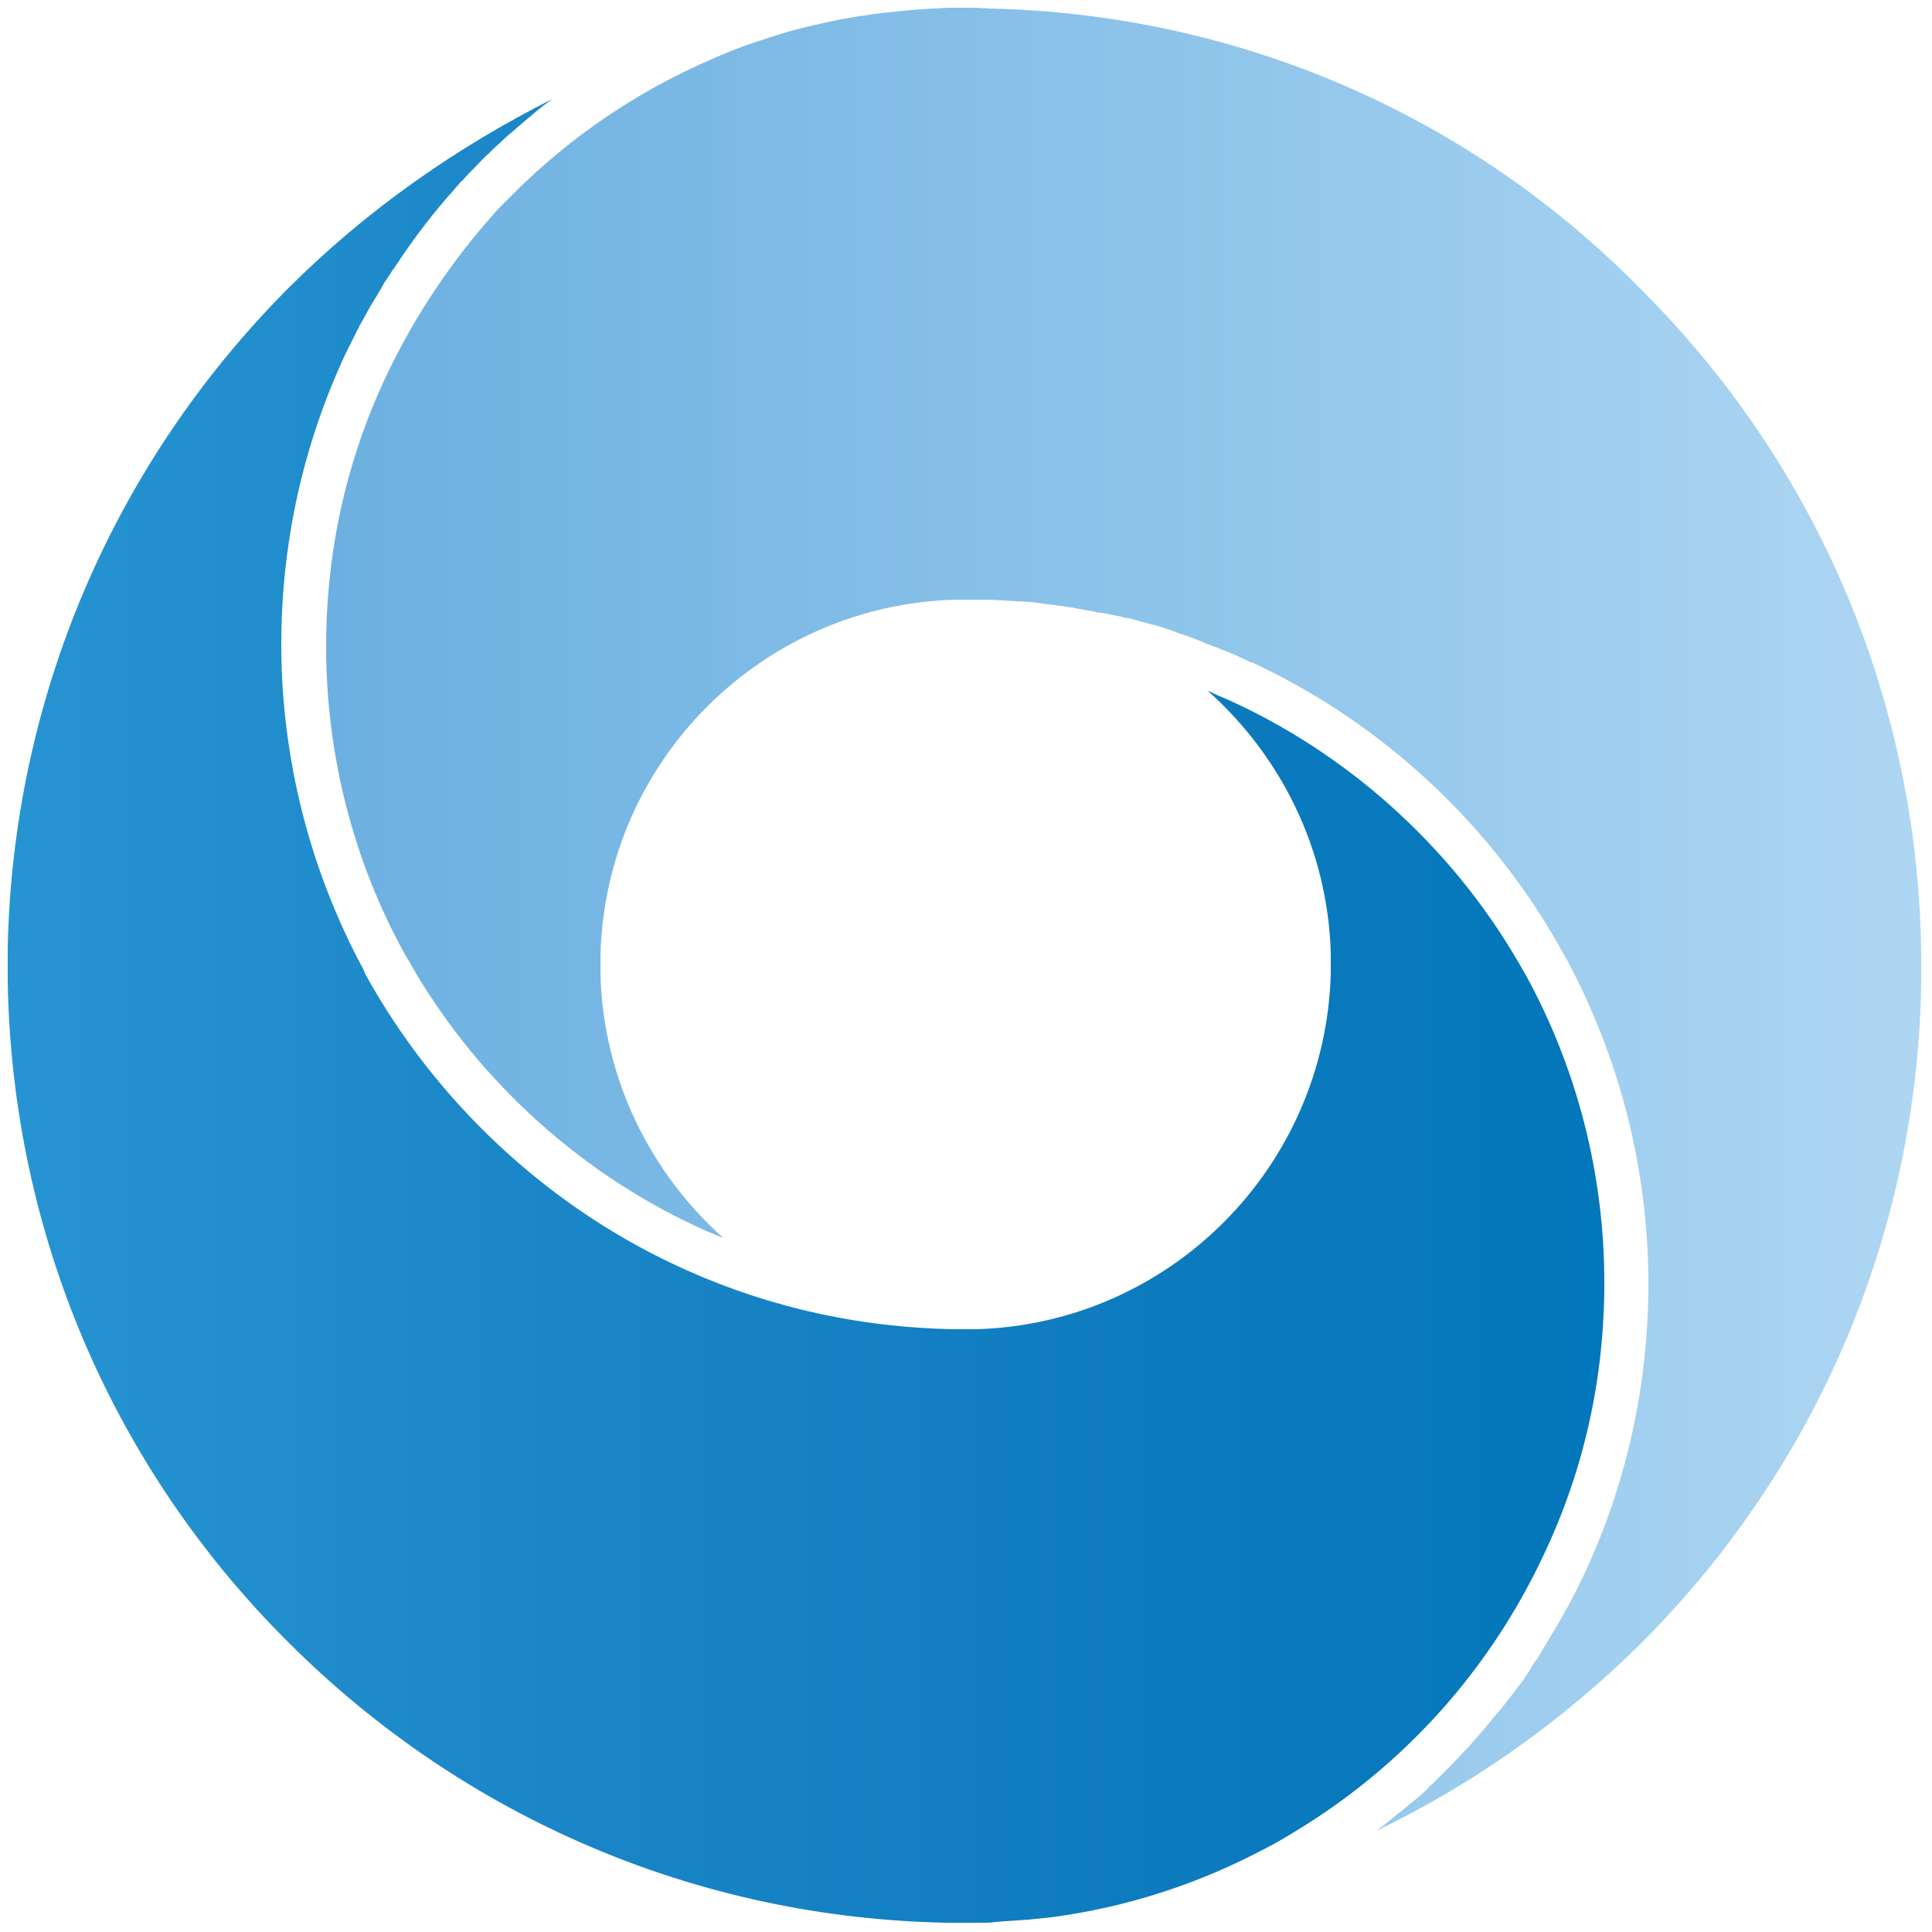
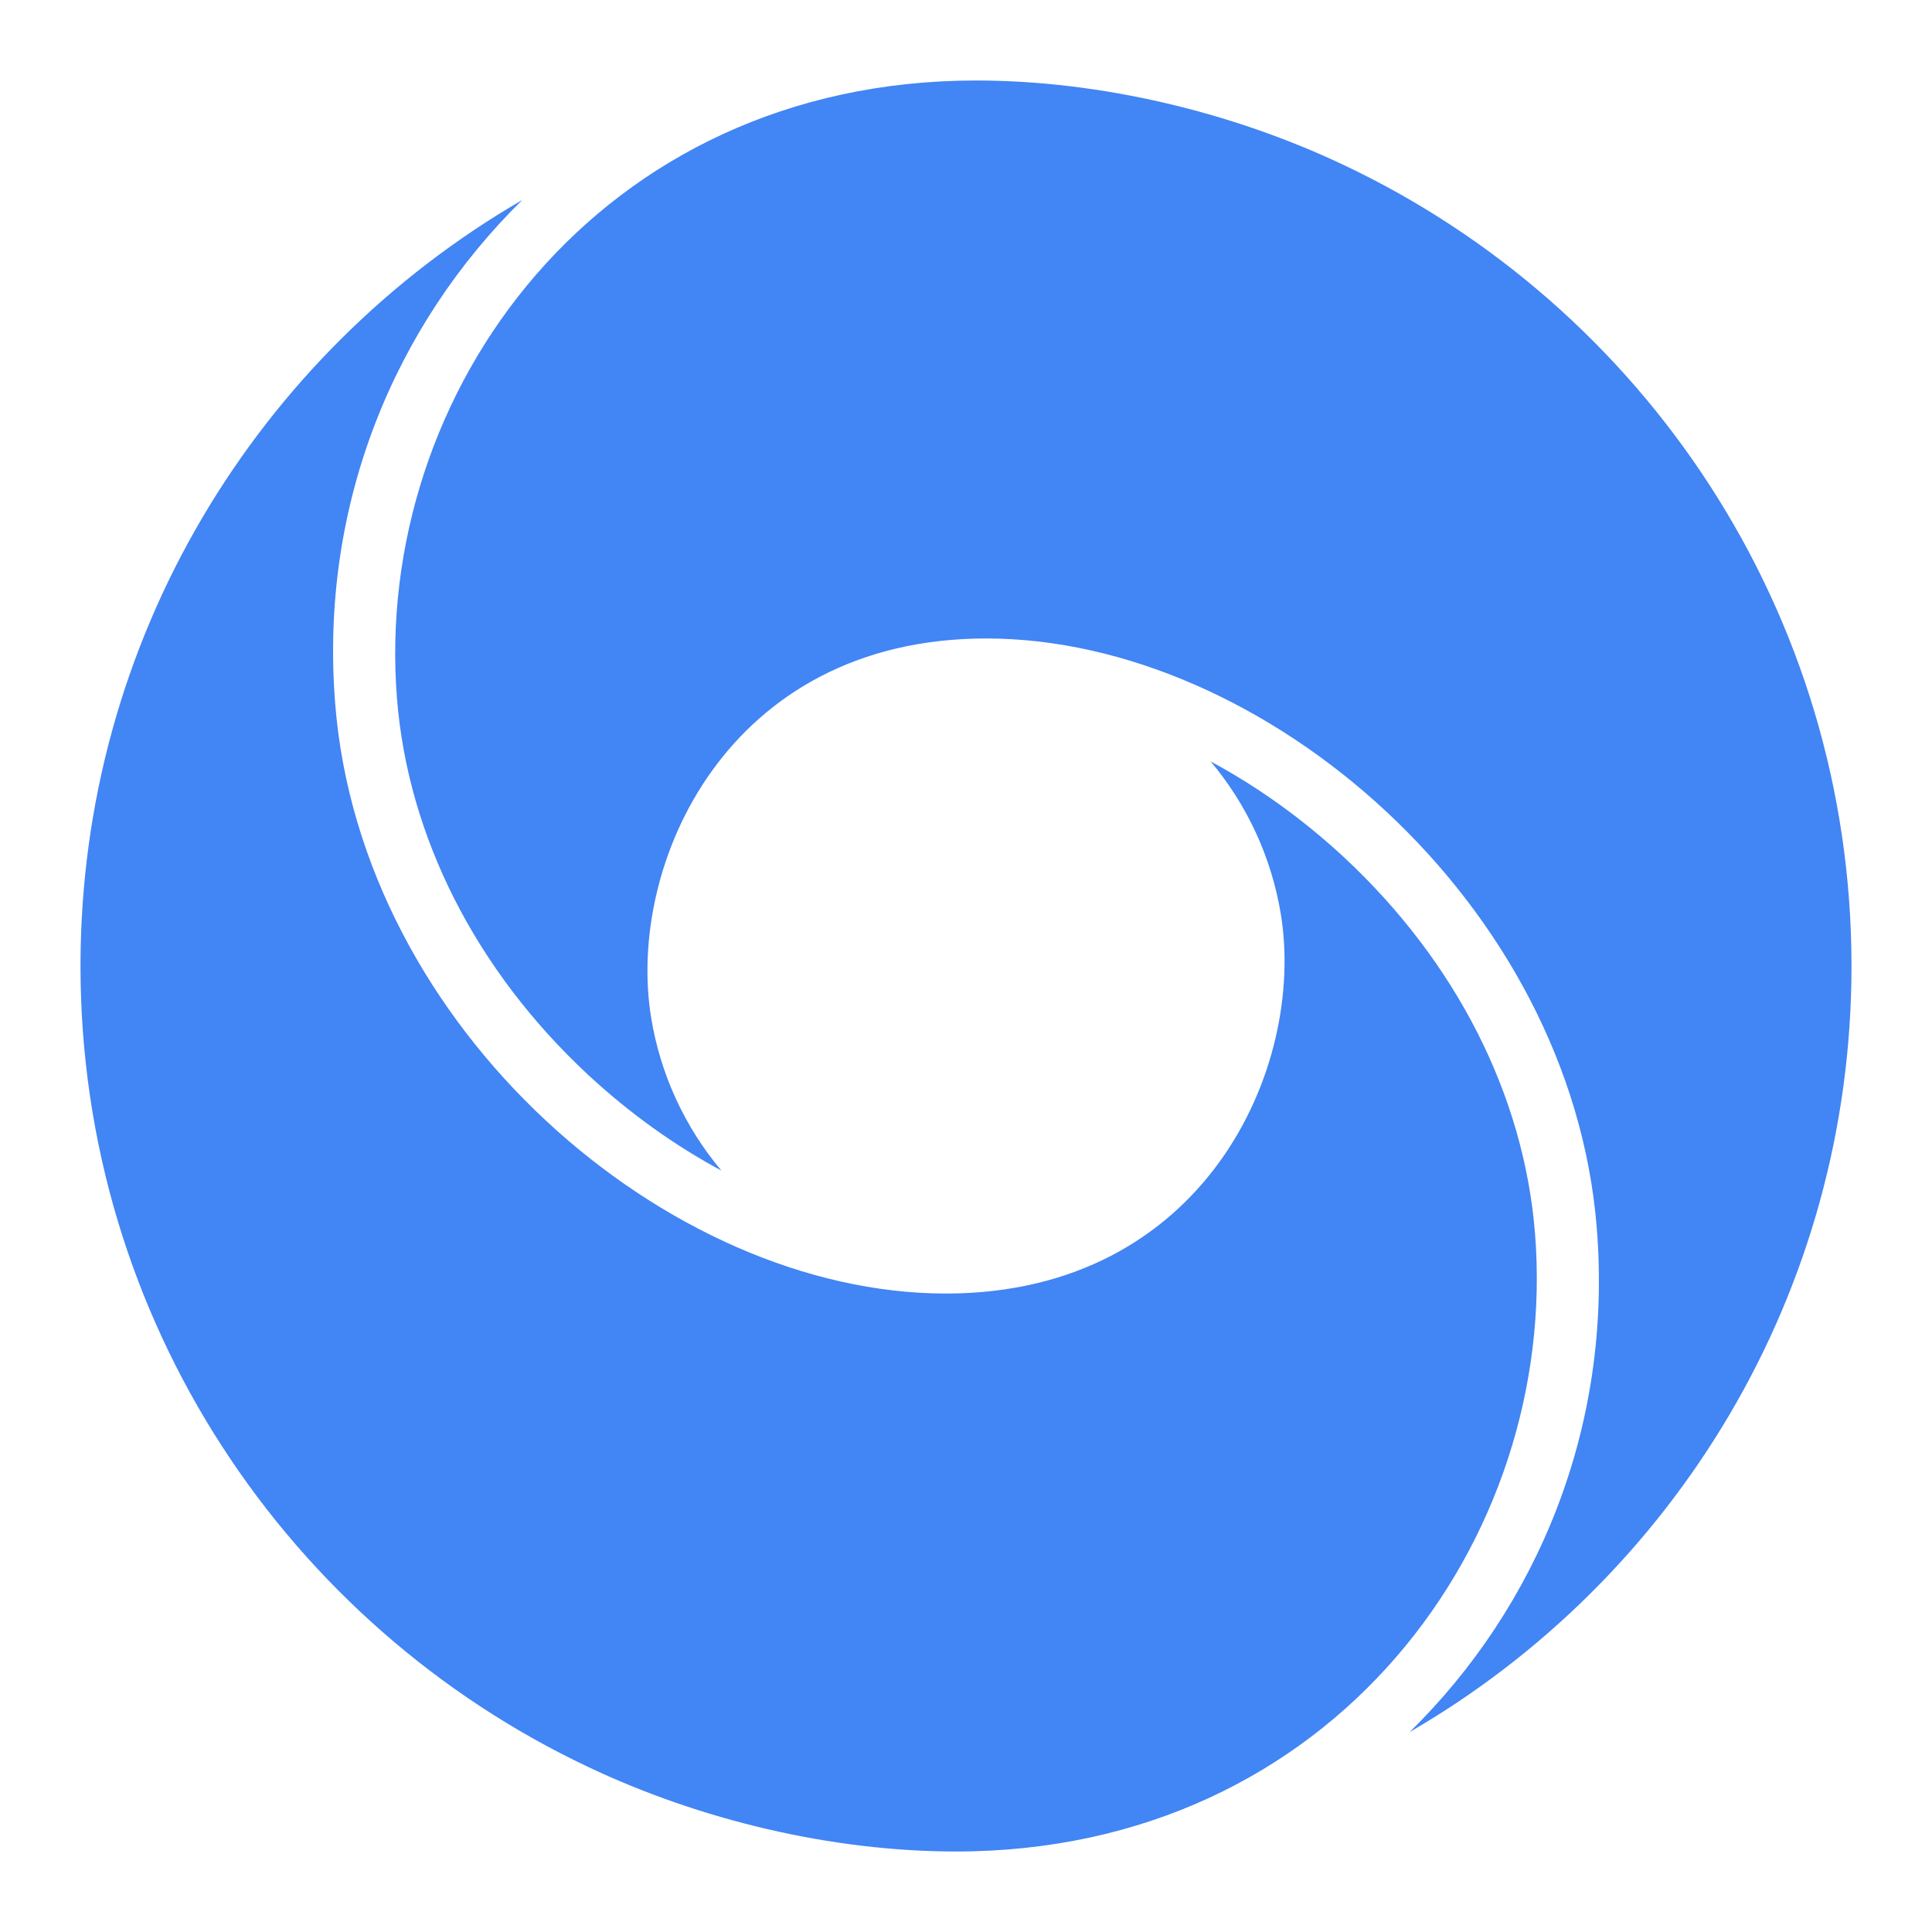
- <svg xmlns="http://www.w3.org/2000/svg" viewBox="0 0 250 250">
-   <g id="logo">
-     <g>
-       <g>
-         <path id="SVGID_1_" d="M37.3,37.3C14.6,60.1 1.7,90.4 1,122.5L1,127.2C1.6,159.5 14.5,189.8 37.3,212.5C60.1,235.3 90.4,248.2 122.5,248.8L127.3,248.8C127.8,248.8 128.3,248.8 128.7,248.7C130.2,248.6 131.6,248.5 133.1,248.4C134.1,248.3 135,248.2 136,248.1C145.9,246.8 155.3,243.7 163.9,239.1C165.3,238.4 166.6,237.6 167.9,236.8C181.5,228.5 192.7,216.3 199.8,201.1C205,190.1 207.6,178.3 207.6,166C207.6,152 204.1,138.3 197.4,126.1L197.1,125.6C188.7,110.6 175.5,98.3 159.9,91C159.5,90.8 159.2,90.7 158.8,90.5C158.1,90.2 157.3,89.9 156.6,89.5C156.5,89.5 156.4,89.4 156.3,89.4C165.7,97.8 171.8,109.8 172.2,123.3L172.2,126C171.5,151.1 151.3,171.3 126.3,172L123.6,172C110.9,171.8 98.7,169 87.4,163.7C70.5,155.8 56.3,142.4 47.3,126.1L47,125.4C40.1,112.6 36.4,98.1 36.4,83.4C36.4,70.3 39.2,57.6 44.7,45.8C45.3,44.6 45.9,43.4 46.5,42.2C46.8,41.7 47.1,41.1 47.4,40.6C47.8,39.8 48.3,39 48.8,38.2C49,37.8 49.3,37.4 49.5,37C49.8,36.4 50.2,35.9 50.6,35.3C50.7,35.1 50.8,34.9 51,34.7C51.4,34.1 51.8,33.5 52.2,32.9C54,30.3 55.9,27.8 58,25.4C58.5,24.9 58.9,24.3 59.4,23.8C59.5,23.6 59.7,23.5 59.9,23.3C60.4,22.7 61,22.1 61.5,21.6L61.6,21.5C62.1,21 62.6,20.4 63.2,19.9C63.4,19.7 63.6,19.5 63.8,19.3C64.2,18.9 64.6,18.6 65,18.2C65.3,17.9 65.6,17.6 66,17.3C66.5,16.9 66.9,16.5 67.4,16.1L67.5,16C68.1,15.5 68.8,14.9 69.4,14.4C70.1,13.8 70.8,13.3 71.5,12.8C59,19.1 47.4,27.2 37.3,37.3" style="fill:url(#_Linear1);fill-rule:nonzero;" />
-       </g>
-       <g>
-         <path id="SVGID_4_" d="M122.7,1C120.7,1.1 118.8,1.2 116.9,1.4C115.9,1.5 115,1.6 114,1.7C113,1.8 112.1,2 111.1,2.1C110.1,2.3 109.2,2.4 108.3,2.6C106.4,3 104.6,3.4 102.7,3.9C100.9,4.4 99.1,5 97.3,5.6C95.5,6.2 93.8,6.9 92,7.7C82.5,11.8 73.8,17.7 66.5,25C65.8,25.7 65.2,26.3 64.5,27C58.7,33.4 53.8,40.6 50,48.6C44.8,59.6 42.2,71.4 42.2,83.7C42.2,97.6 45.7,111.4 52.4,123.5L52.7,124C61.1,139 74.3,151.3 89.9,158.6C91.1,159.2 92.4,159.7 93.6,160.2C84.2,151.8 78.1,139.7 77.7,126.2L77.7,123.5C78.4,98.4 98.6,78.3 123.6,77.6L128.1,77.6C129.9,77.7 131.7,77.8 133.4,77.9C134.2,78 135,78.1 135.7,78.2C136.5,78.3 137.3,78.4 138,78.5L140.3,78.9C140.7,79 141,79 141.4,79.1C141.8,79.2 142.2,79.3 142.6,79.3C143,79.4 143.3,79.4 143.6,79.5C144.1,79.6 144.6,79.7 145.1,79.8C145.4,79.9 145.7,80 146.1,80C146.5,80.1 146.8,80.2 147.2,80.3C147.5,80.4 147.9,80.5 148.3,80.6C148.7,80.7 149,80.8 149.4,80.9C150.2,81.1 151.1,81.4 151.9,81.7L152.7,82C153.7,82.3 154.7,82.7 155.7,83.1L155.9,83.2C156.1,83.3 156.2,83.3 156.4,83.4C156.9,83.6 157.5,83.8 158,84C159,84.4 160,84.8 161,85.3C161.4,85.5 161.8,85.7 162.2,85.8C179.1,93.7 193.3,107 202.3,123.4L202.7,124.1C209.6,136.9 213.3,151.4 213.3,166.1C213.3,179.2 210.5,191.9 205,203.7C204.4,204.9 203.8,206.2 203.2,207.3C202.9,207.8 202.6,208.4 202.3,208.9C201.9,209.7 201.4,210.5 200.9,211.3C200.7,211.7 200.4,212.1 200.2,212.5C199.9,213 199.6,213.5 199.3,214C199.1,214.4 198.8,214.8 198.5,215.2C198.3,215.5 198.1,215.8 197.9,216.2C197.6,216.7 197.2,217.2 196.9,217.7C196.7,217.9 196.6,218.1 196.4,218.3C196,218.9 195.6,219.4 195.1,220C194.6,220.7 194,221.4 193.4,222.1C192.5,223.2 191.5,224.4 190.5,225.5C190.2,225.9 189.8,226.3 189.5,226.6C189.4,226.7 189.3,226.8 189.2,226.9C188.7,227.4 188.2,228 187.7,228.5L185.5,230.7C185.3,230.9 185,231.1 184.8,231.4C184.4,231.8 183.9,232.2 183.5,232.6C183.2,232.8 182.9,233.1 182.6,233.3C182.1,233.7 181.6,234.2 181,234.6C180,235.4 179.1,236.2 178.1,236.9C190.6,230.9 202.2,222.7 212.3,212.7C235.1,189.9 248,159.7 248.6,127.5L248.6,122.7C248,90.4 235.1,60.1 212.3,37.4C190,14.7 160,1.8 128,1.1L126,1L122.7,1Z" style="fill:url(#_Linear2);fill-rule:nonzero;" />
-       </g>
-     </g>
+ <svg xmlns="http://www.w3.org/2000/svg" xml:space="preserve" width="48" height="48" viewBox="0 0 192 192">
+   <path fill="none" d="M0 0h192v192H0z" />
+   <g fill="#4285F4">
+     <path d="M133.52 16.39C122.52 11.17 109.43 8 97 8 59.48 8 37.04 39.06 39.45 69.4c1.09 13.73 7.83 27.02 18.98 37.4 4.14 3.84 8.62 7.04 13.26 9.53a31.482 31.482 0 0 1-6.98-15.19C62.22 85.89 72.28 63.45 98 63.45c27.66 0 58.14 26.31 60.69 58.64 1.58 19.77-5.93 37.61-18.6 50.04C166.37 156.9 184 128.5 184 96c0-35.17-20.65-65.53-50.48-79.61z" />
+     <path d="M152.55 122.6c-1.09-13.73-7.83-27.02-18.98-37.4-4.14-3.84-8.62-7.04-13.26-9.53 3.58 4.25 6.04 9.47 6.98 15.19 2.49 15.25-7.57 37.69-33.29 37.69-27.66 0-58.14-26.31-60.69-58.64-1.58-19.77 5.93-37.61 18.6-50.04C25.63 35.1 8 63.5 8 96c0 35.17 20.65 65.53 50.48 79.61 11 5.22 24.08 8.39 36.52 8.39 37.52 0 59.96-31.06 57.55-61.4z" />
  </g>
-   <defs>
-     <linearGradient id="_Linear1" x1="0" y1="0" x2="1" y2="0" gradientUnits="userSpaceOnUse" gradientTransform="matrix(206.757,0,0,206.757,1.001,131.034)">
-       <stop offset="0" style="stop-color:rgb(38,148,210);stop-opacity:1" />
-       <stop offset="0.31" style="stop-color:rgb(27,135,200);stop-opacity:1" />
-       <stop offset="0.73" style="stop-color:rgb(12,123,190);stop-opacity:1" />
-       <stop offset="1" style="stop-color:rgb(3,119,187);stop-opacity:1" />
-     </linearGradient>
-     <linearGradient id="_Linear2" x1="0" y1="0" x2="1" y2="0" gradientUnits="userSpaceOnUse" gradientTransform="matrix(206.757,0,0,206.757,42.2417,118.961)">
-       <stop offset="0" style="stop-color:rgb(108,176,225);stop-opacity:1" />
-       <stop offset="1" style="stop-color:rgb(173,214,242);stop-opacity:1" />
-     </linearGradient>
-   </defs>
</svg>
